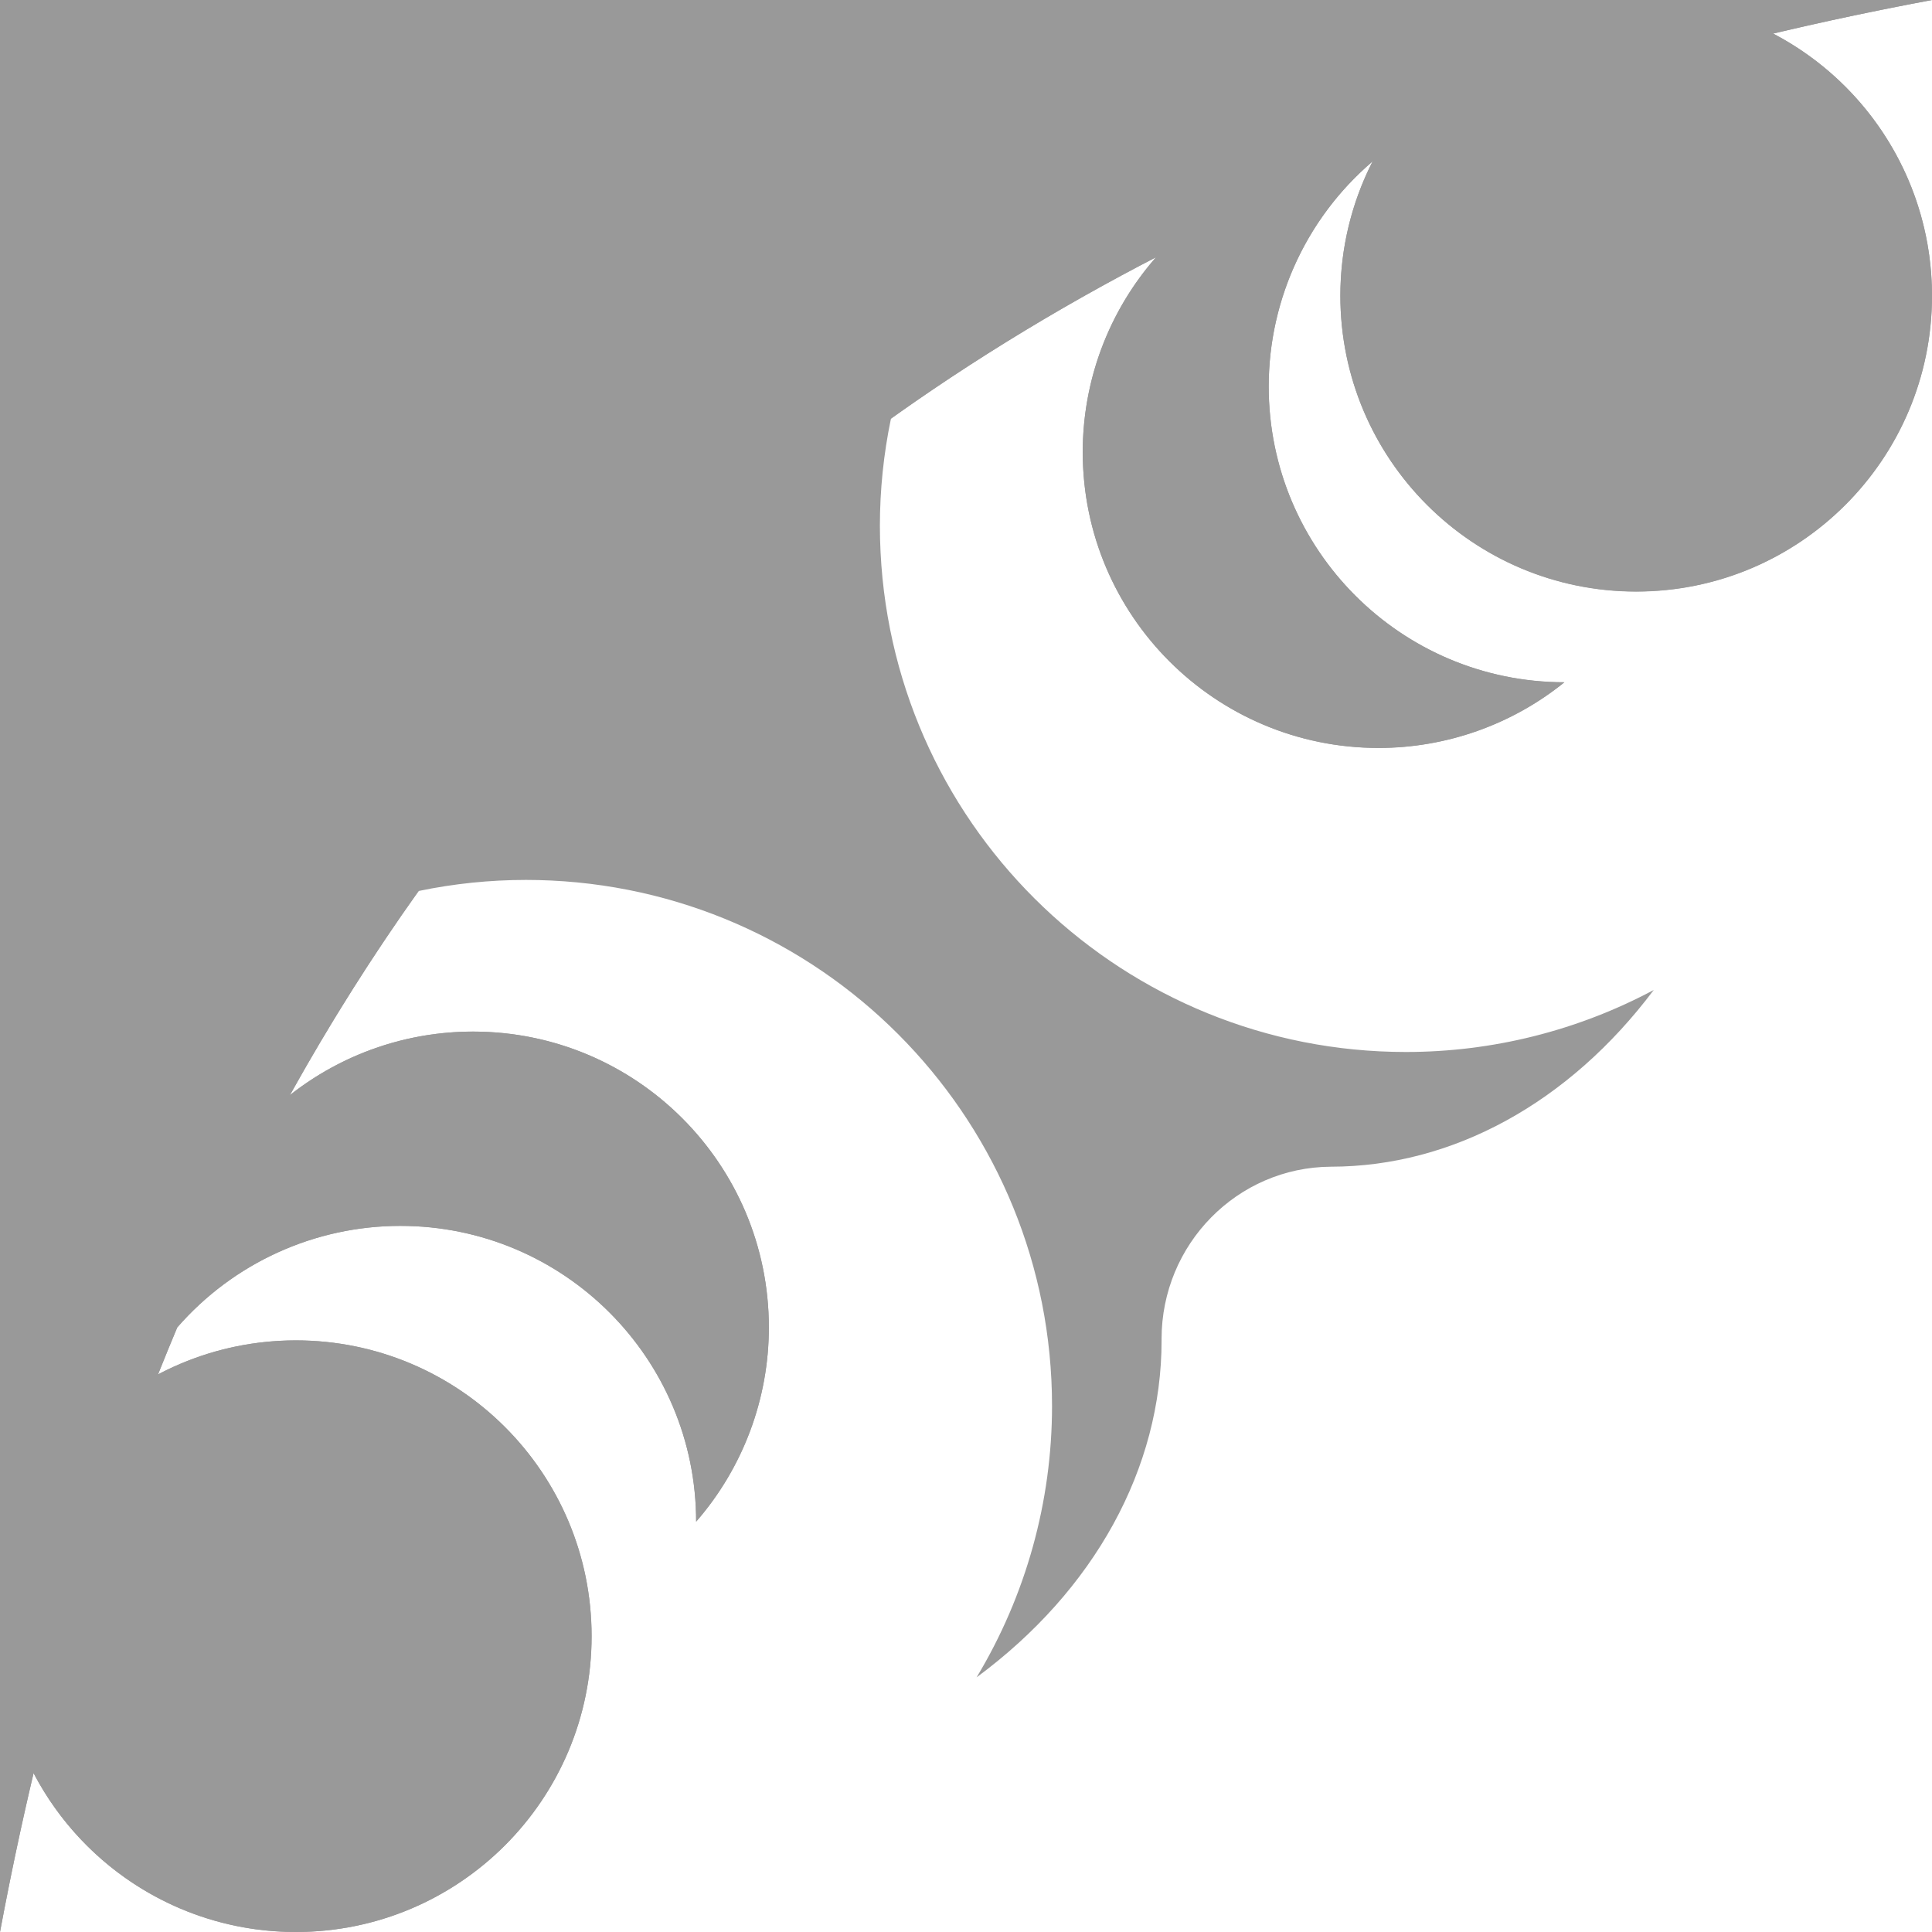
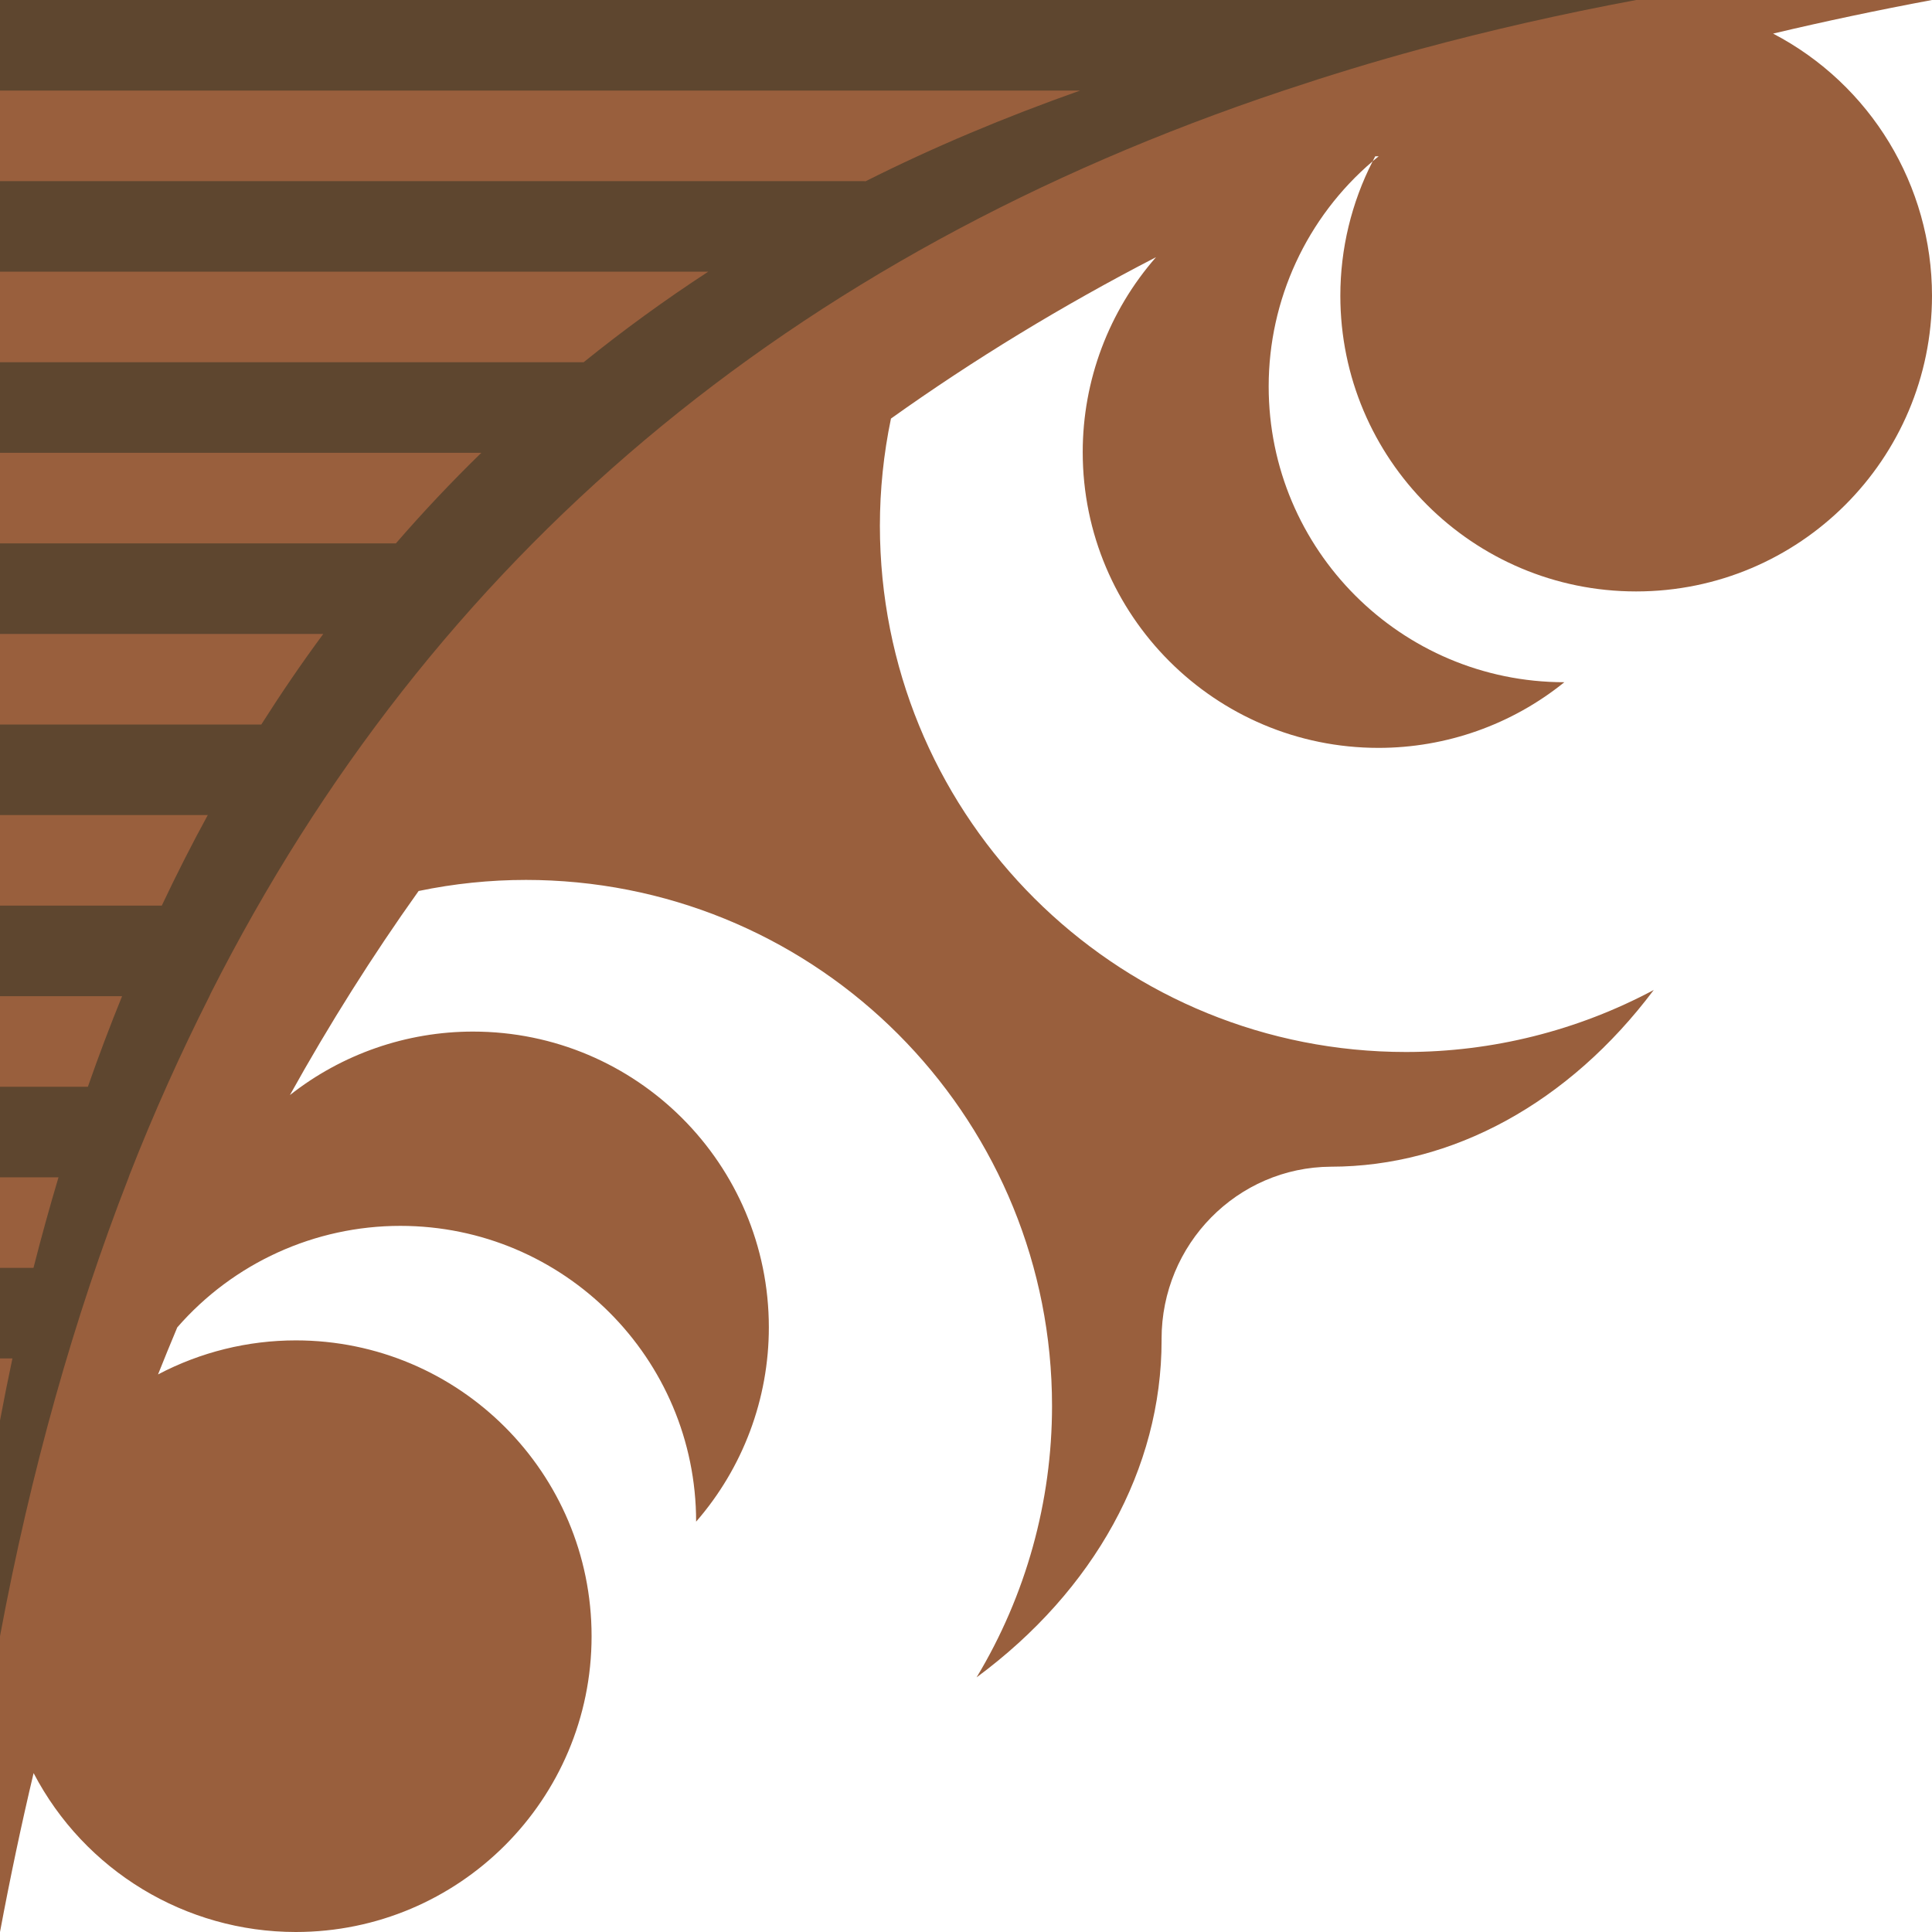
<svg xmlns="http://www.w3.org/2000/svg" width="64mm" height="64mm" viewBox="0 0 64 64" version="1.1" id="svg1">
  <defs id="defs1" />
-   <g id="layer1" style="display:inline">
+   <g id="layer1" style="display:none">
    <path style="display:inline;opacity:1;fill:#999999;stroke-width:2.646;stroke-linejoin:bevel;stroke-dashoffset:50" d="M 0,64 V 0 H 64 C 28.049,6.716 6.716,28.049 0,64 Z" id="path1" />
  </g>
-   <g id="g11" style="display:inline">
+   <g id="layer2">
+     <path d="m 0,0 v 54.201 9.799 C 0.335,62.209 0.705,60.454 1.113,58.736 a 9.799,9.799 0 0 0 8.686,5.264 9.799,9.799 0 0 0 9.798,-9.799 9.799,9.799 0 0 0 -9.798,-9.799 9.799,9.799 0 0 0 -4.564,1.128 c 0.208,-0.524 0.421,-1.043 0.637,-1.558 a 9.799,9.799 0 0 1 0,-5.17e-4 9.799,9.799 0 0 1 7.389,-3.363 9.799,9.799 0 0 1 9.799,9.798 9.799,9.799 0 0 0 2.409,-6.435 9.799,9.799 0 0 0 -9.799,-9.799 9.799,9.799 0 0 0 -6.066,2.103 c 1.313,-2.362 2.734,-4.615 4.263,-6.76 a 17.425,17.425 0 0 1 3.557,-0.367 17.425,17.425 0 0 1 0.833,0.02 17.425,17.425 0 0 1 16.593,17.405 17.425,17.425 0 0 1 -2.499,8.991 19.24,15.253 0 0 0 6.128,-11.163 19.24,15.253 0 0 0 0,-0.017 5.641,5.707 0 0 1 -5.17e-4,-0.029 5.641,5.707 0 0 1 5.613,-5.707 14.929,19.325 0 0 1 -0.007,0 14.929,19.325 0 0 0 10.698,-5.854 17.425,17.425 0 0 1 -8.209,2.054 17.425,17.425 0 0 1 -17.404,-16.561 17.425,17.425 0 0 1 -0.022,-0.865 17.425,17.425 0 0 1 0.367,-3.557 c 2.749,-1.96 5.675,-3.742 8.78,-5.346 a 9.799,9.799 0 0 0 -2.428,6.457 9.799,9.799 0 0 0 9.799,9.798 9.799,9.799 0 0 0 6.156,-2.175 9.799,9.799 0 0 1 -9.795,-9.799 9.799,9.799 0 0 1 3.445,-7.459 9.799,9.799 0 0 1 0.057,-0.11 9.799,9.799 0 0 1 0.028,-0.054 9.799,9.799 0 0 1 0.109,-5.168e-4 9.799,9.799 0 0 1 0.004,0 9.799,9.799 0 0 0 -0.198,0.164 9.799,9.799 0 0 0 -1.071,4.453 9.799,9.799 0 0 0 9.799,9.798 A 9.799,9.799 0 0 0 64,9.799 9.799,9.799 0 0 0 58.736,1.113 C 60.454,0.705 62.209,0.335 64,0 h -9.799 -5.17e-4 z" style="display:inline;fill:#995f3d;fill-opacity:1;stroke-width:1.62;stroke-linejoin:bevel;stroke-dashoffset:50" id="path12" />
+     <circle style="display:none;opacity:0.429;fill:#999999;fill-opacity:1;stroke-width:5.234;stroke-linejoin:bevel;stroke-dashoffset:50" id="path10" cx="17.425" cy="46.575" r="17.425" />
+     <ellipse style="display:none;opacity:0.429;fill:#999999;fill-opacity:1;stroke-width:5.146;stroke-linejoin:bevel;stroke-dashoffset:50" id="path10-3" cx="19.24" cy="44.403" rx="19.24" ry="15.253" />
+     <ellipse style="display:none;opacity:0.429;fill:#999999;fill-opacity:1;stroke-width:1.704;stroke-linejoin:bevel;stroke-dashoffset:50" id="path10-5" cx="44.121" cy="44.357" rx="5.641" ry="5.707" />
+     <circle style="display:none;opacity:0.429;fill:#999999;fill-opacity:1;stroke-width:5.234;stroke-linejoin:bevel;stroke-dashoffset:50" id="path10-4" cx="46.575" cy="17.425" r="17.425" />
+     <ellipse style="display:none;opacity:0.429;fill:#999999;fill-opacity:1;stroke-width:5.102;stroke-linejoin:bevel;stroke-dashoffset:50" id="path10-4-6" cx="44.079" cy="19.325" rx="14.929" ry="19.325" />
+     <rect style="display:none;opacity:0.429;fill:#999999;fill-opacity:1;stroke-width:2.646;stroke-linejoin:bevel;stroke-dashoffset:50" id="rect11" width="64" height="64" x="0" y="0" />
+     <path d="M 29.516,13.868 C 23.426,18.211 18.211,23.426 13.868,29.516 a 17.425,17.425 0 0 1 3.557,-0.367 17.425,17.425 0 0 1 0.833,0.02 17.425,17.425 0 0 1 16.593,17.405 17.425,17.425 0 0 1 -2.499,8.991 19.24,15.253 0 0 0 6.128,-11.163 19.24,15.253 0 0 0 0,-0.017 5.641,5.707 0 0 1 -5.17e-4,-0.029 5.641,5.707 0 0 1 5.613,-5.707 14.929,19.325 0 0 1 -0.014,0 14.929,19.325 0 0 0 10.704,-5.854 17.425,17.425 0 0 1 -8.209,2.054 17.425,17.425 0 0 1 -17.404,-16.561 17.425,17.425 0 0 1 -0.022,-0.865 17.425,17.425 0 0 1 0.367,-3.557 z" style="display:none;opacity:1;fill:#999999;stroke-width:2.646;stroke-linejoin:bevel;stroke-dashoffset:50" id="path11" />
+   </g>
+   <g id="layer3" style="display:inline">
+     <path style="display:none;fill:#5e462f;fill-opacity:1;stroke-width:2.241;stroke-linejoin:bevel;stroke-dashoffset:50" d="M 0,54.201 V 0 H 54.201 C 23.755,5.688 5.688,23.755 0,54.201 Z" id="path1-9" />
+     <path d="m 0,0 v 3 h 35.78 c -2.495,0.883 -4.875,1.88 -7.121,3.012 V 6 H 0 V 9 H 23.461 C 22.023,9.938 20.647,10.939 19.333,12 H 0 v 3 h 15.945 c -0.985,0.959 -1.929,1.959 -2.831,3 H 0 v 3 H 10.709 C 9.993,21.968 9.31,22.97 8.656,24 H 0 v 3 h 6.883 c -0.533,0.975 -1.04,1.976 -1.524,3 H 0 v 3 H 4.044 C 3.646,33.979 3.268,34.979 2.911,36 H 0 v 3 H 1.938 C 1.645,39.983 1.368,40.982 1.109,42 H 0 v 3 H 0.412 C 0.267,45.679 0.13,46.364 0,47.058 v 7.143 c 1.021,-5.467 2.444,-10.532 4.263,-15.201 0.01,-0.025 0.017,-0.053 0.027,-0.078 0.803,-2.054 1.691,-4.023 2.649,-5.923 0.013,-0.027 0.024,-0.057 0.037,-0.083 C 14.309,18.429 26.16,8.459 42.521,3 43.999,2.507 45.506,2.043 47.058,1.623 49.358,1.001 51.739,0.46 54.201,0 H 47.058 Z" style="display:inline;fill:#5e462f;stroke-width:2.241;stroke-linejoin:bevel;stroke-dashoffset:50" id="path3" />
+     <path style="display:none;fill:#995f3d;fill-opacity:1;stroke-width:1.946;stroke-linejoin:bevel;stroke-dashoffset:50" d="M 0,47.058 V 0 H 47.058 C 20.624,4.938 4.938,20.624 0,47.058 Z" id="path1-9-9" />
+     <rect style="display:none;fill:#5e462f;fill-opacity:1;stroke-width:1.322;stroke-linejoin:bevel;stroke-dashoffset:50" id="rect2" width="47.058" height="3" x="0" y="0" />
+     <rect style="display:none;fill:#5e462f;fill-opacity:1;stroke-width:1.032;stroke-linejoin:bevel;stroke-dashoffset:50" id="rect2-7" width="28.659" height="3" x="-3.8743019e-07" y="6" />
+     <rect style="display:none;fill:#5e462f;fill-opacity:1;stroke-width:0.876;stroke-linejoin:bevel;stroke-dashoffset:50" id="rect2-7-8" width="20.688" height="3" x="0" y="12" />
+     <rect style="display:none;fill:#5e462f;fill-opacity:1;stroke-width:0.729;stroke-linejoin:bevel;stroke-dashoffset:50" id="rect2-7-8-1" width="14.33" height="3" x="0" y="18" />
+     <rect style="display:none;fill:#5e462f;fill-opacity:1;stroke-width:0.62;stroke-linejoin:bevel;stroke-dashoffset:50" id="rect2-7-8-1-9" width="10.344" height="3" x="-1.1352051e-15" y="24" />
+     <rect style="display:none;fill:#5e462f;fill-opacity:1;stroke-width:0.509;stroke-linejoin:bevel;stroke-dashoffset:50" id="rect2-7-8-1-9-5" width="6.976" height="3" x="-1.7763568e-15" y="30" />
+     <rect style="display:none;fill:#5e462f;fill-opacity:1;stroke-width:0.399;stroke-linejoin:bevel;stroke-dashoffset:50" id="rect2-7-8-1-9-5-0" width="4.29" height="3" x="-1.4271903e-15" y="36" />
+     <rect style="display:none;fill:#5e462f;fill-opacity:1;stroke-width:0.282;stroke-linejoin:bevel;stroke-dashoffset:50" id="rect2-7-8-1-9-5-0-6" width="2.145" height="3" x="-1.5601528e-15" y="42" />
+   </g>
+   <g id="g11" style="display:none">
    <circle style="display:inline;opacity:1;fill:#999999;fill-opacity:1;stroke-width:1.62;stroke-linejoin:bevel;stroke-dashoffset:50" id="path4" cx="54.201" cy="9.799" r="9.799" />
    <path d="m 15.671,34.173 a 9.799,9.799 0 0 0 -9.798,9.799 9.799,9.799 0 0 1 7.389,-3.363 9.799,9.799 0 0 1 9.799,9.798 9.799,9.799 0 0 0 2.409,-6.435 9.799,9.799 0 0 0 -9.799,-9.799 z" style="display:inline;opacity:1;fill:#999999;fill-opacity:1;stroke-width:1.62;stroke-linejoin:bevel;stroke-dashoffset:50" id="path9" />
    <path d="m 51.823,22.603 a 9.799,9.799 0 0 1 -9.795,-9.799 9.799,9.799 0 0 1 3.643,-7.623 9.799,9.799 0 0 0 -0.004,0 9.799,9.799 0 0 0 -9.799,9.799 9.799,9.799 0 0 0 9.799,9.798 9.799,9.799 0 0 0 6.156,-2.175 z" style="display:inline;opacity:1;fill:#999999;fill-opacity:1;stroke-width:1.62;stroke-linejoin:bevel;stroke-dashoffset:50" id="path8" />
    <circle style="display:inline;fill:#999999;fill-opacity:1;stroke-width:1.62;stroke-linejoin:bevel;stroke-dashoffset:50" id="path4-2" cx="9.799" cy="54.201" r="9.799" />
  </g>
-   <path d="m 0,0 v 54.201 9.799 C 0.335,62.209 0.705,60.454 1.113,58.736 a 9.799,9.799 0 0 0 8.686,5.264 9.799,9.799 0 0 0 9.798,-9.799 9.799,9.799 0 0 0 -9.798,-9.799 9.799,9.799 0 0 0 -4.564,1.128 c 0.208,-0.524 0.421,-1.043 0.637,-1.558 a 9.799,9.799 0 0 1 0,-5.17e-4 9.799,9.799 0 0 1 7.389,-3.363 9.799,9.799 0 0 1 9.799,9.798 9.799,9.799 0 0 0 2.409,-6.435 9.799,9.799 0 0 0 -9.799,-9.799 9.799,9.799 0 0 0 -6.066,2.103 c 1.313,-2.362 2.734,-4.615 4.263,-6.76 a 17.425,17.425 0 0 1 3.557,-0.367 17.425,17.425 0 0 1 0.833,0.02 17.425,17.425 0 0 1 16.593,17.405 17.425,17.425 0 0 1 -2.499,8.991 19.24,15.253 0 0 0 6.128,-11.163 19.24,15.253 0 0 0 0,-0.017 5.641,5.707 0 0 1 -5.17e-4,-0.029 5.641,5.707 0 0 1 5.613,-5.707 14.929,19.325 0 0 1 -0.007,0 14.929,19.325 0 0 0 10.698,-5.854 17.425,17.425 0 0 1 -8.209,2.054 17.425,17.425 0 0 1 -17.404,-16.561 17.425,17.425 0 0 1 -0.022,-0.865 17.425,17.425 0 0 1 0.367,-3.557 c 2.749,-1.96 5.675,-3.742 8.78,-5.346 a 9.799,9.799 0 0 0 -2.428,6.457 9.799,9.799 0 0 0 9.799,9.798 9.799,9.799 0 0 0 6.156,-2.175 9.799,9.799 0 0 1 -9.795,-9.799 9.799,9.799 0 0 1 3.445,-7.459 9.799,9.799 0 0 1 0.057,-0.11 9.799,9.799 0 0 1 0.028,-0.054 9.799,9.799 0 0 1 0.109,-5.168e-4 9.799,9.799 0 0 1 0.004,0 9.799,9.799 0 0 0 -0.198,0.164 9.799,9.799 0 0 0 -1.071,4.453 9.799,9.799 0 0 0 9.799,9.798 A 9.799,9.799 0 0 0 64,9.799 9.799,9.799 0 0 0 58.736,1.113 C 60.454,0.705 62.209,0.335 64,0 h -9.799 -5.17e-4 z" style="display:inline;fill:#999999;stroke-width:1.62;stroke-linejoin:bevel;stroke-dashoffset:50" id="path12" />
-   <circle style="display:none;opacity:0.429;fill:#999999;fill-opacity:1;stroke-width:5.234;stroke-linejoin:bevel;stroke-dashoffset:50" id="path10" cx="17.425" cy="46.575" r="17.425" />
-   <ellipse style="display:none;opacity:0.429;fill:#999999;fill-opacity:1;stroke-width:5.146;stroke-linejoin:bevel;stroke-dashoffset:50" id="path10-3" cx="19.24" cy="44.403" rx="19.24" ry="15.253" />
-   <ellipse style="display:none;opacity:0.429;fill:#999999;fill-opacity:1;stroke-width:1.704;stroke-linejoin:bevel;stroke-dashoffset:50" id="path10-5" cx="44.121" cy="44.357" rx="5.641" ry="5.707" />
-   <circle style="display:none;opacity:0.429;fill:#999999;fill-opacity:1;stroke-width:5.234;stroke-linejoin:bevel;stroke-dashoffset:50" id="path10-4" cx="46.575" cy="17.425" r="17.425" />
-   <ellipse style="display:none;opacity:0.429;fill:#999999;fill-opacity:1;stroke-width:5.102;stroke-linejoin:bevel;stroke-dashoffset:50" id="path10-4-6" cx="44.079" cy="19.325" rx="14.929" ry="19.325" />
-   <rect style="display:none;opacity:0.429;fill:#999999;fill-opacity:1;stroke-width:2.646;stroke-linejoin:bevel;stroke-dashoffset:50" id="rect11" width="64" height="64" x="0" y="0" />
-   <path d="M 29.516,13.868 C 23.426,18.211 18.211,23.426 13.868,29.516 a 17.425,17.425 0 0 1 3.557,-0.367 17.425,17.425 0 0 1 0.833,0.02 17.425,17.425 0 0 1 16.593,17.405 17.425,17.425 0 0 1 -2.499,8.991 19.24,15.253 0 0 0 6.128,-11.163 19.24,15.253 0 0 0 0,-0.017 5.641,5.707 0 0 1 -5.17e-4,-0.029 5.641,5.707 0 0 1 5.613,-5.707 14.929,19.325 0 0 1 -0.014,0 14.929,19.325 0 0 0 10.704,-5.854 17.425,17.425 0 0 1 -8.209,2.054 17.425,17.425 0 0 1 -17.404,-16.561 17.425,17.425 0 0 1 -0.022,-0.865 17.425,17.425 0 0 1 0.367,-3.557 z" style="display:none;opacity:1;fill:#999999;stroke-width:2.646;stroke-linejoin:bevel;stroke-dashoffset:50" id="path11" />
</svg>
